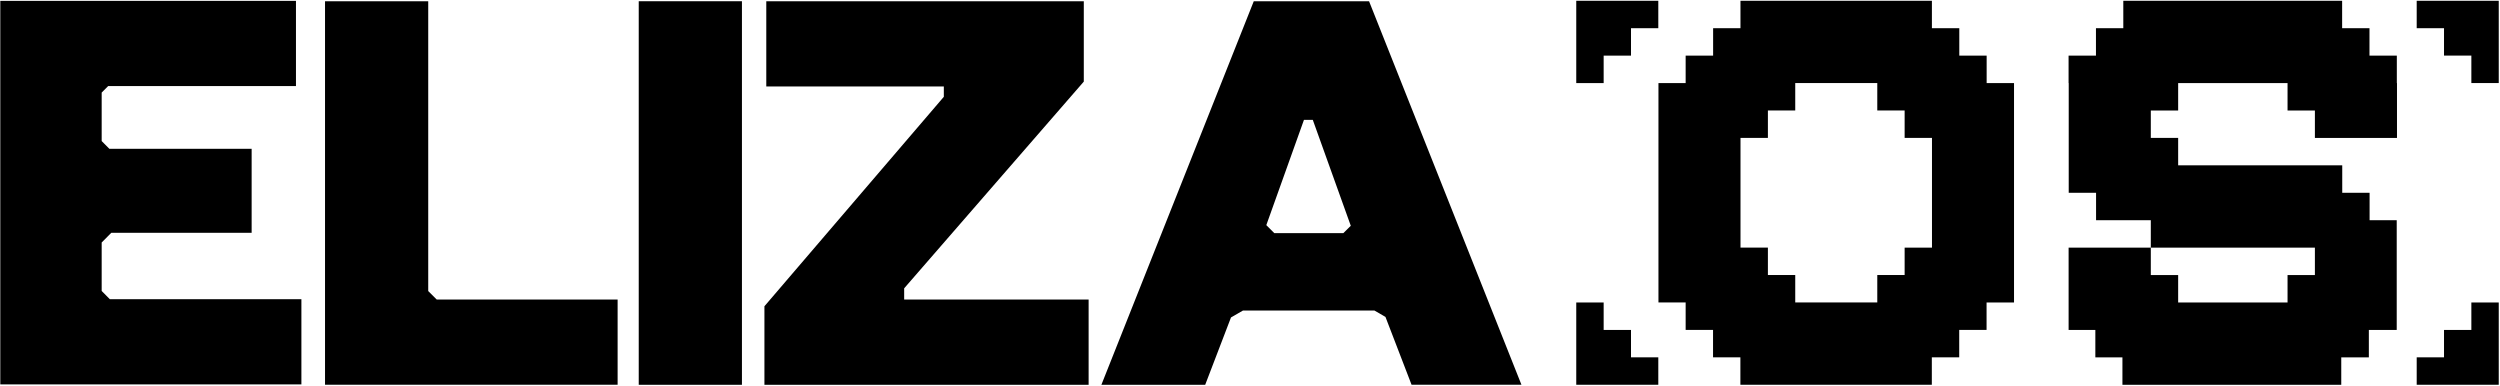
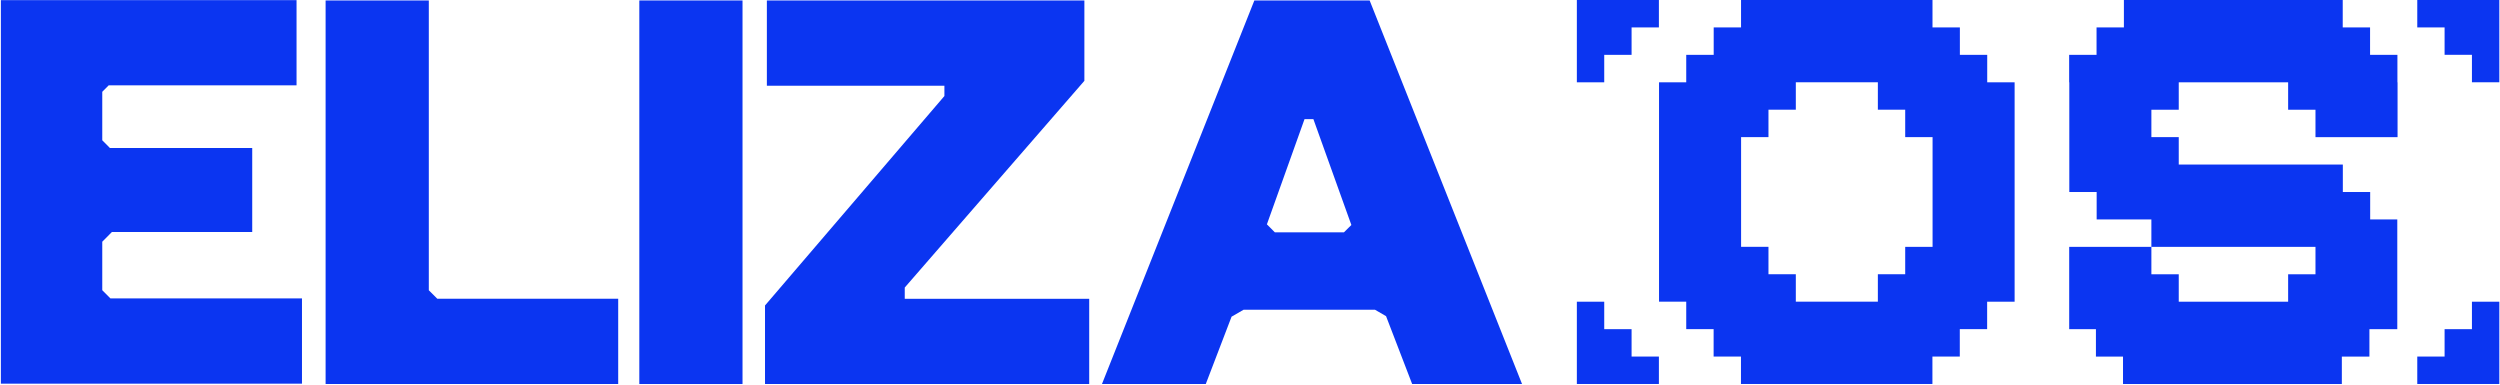
- <svg xmlns="http://www.w3.org/2000/svg" width="1608" height="248" viewBox="0 0 1608 248" fill="none">
-   <path fill-rule="evenodd" clip-rule="evenodd" d="M1013.85 53.443H1031.47V35.779H1049.06V18.139H1066.62V0.5H1013.85V53.443Z" fill="black" />
-   <path fill-rule="evenodd" clip-rule="evenodd" d="M1277.81 35.779H1260.22V18.139H1242.6V0.5H1119.47V18.139H1101.88V35.779H1084.21V53.443H1066.72V194.533H1084.21V212.197H1101.83V229.836H1119.42V247.475H1242.55V229.836H1260.17V212.197H1277.76V194.557H1295.42V53.443H1277.81V35.779ZM1242.65 159.279H1225.06V176.893H1207.47V194.533H1154.7V176.893H1137.11V159.254H1119.49V88.697H1137.11V71.057H1154.7V53.418H1207.47V71.057H1225.06V88.697H1242.65V159.279Z" fill="black" />
-   <path fill-rule="evenodd" clip-rule="evenodd" d="M1049.06 212.221H1031.47V194.557H1013.85V247.475H1066.62V229.836H1049.06V212.221Z" fill="black" />
-   <path fill-rule="evenodd" clip-rule="evenodd" d="M1589.58 212.221H1571.99V229.836H1554.42V247.475H1607.19V194.557H1589.58V212.221Z" fill="black" />
-   <path fill-rule="evenodd" clip-rule="evenodd" d="M1554.42 0.5V18.139H1571.99V35.754H1589.58V53.418H1607.19V0.5H1554.42Z" fill="black" />
-   <path fill-rule="evenodd" clip-rule="evenodd" d="M1541.64 35.779H1524.05V18.139H1506.46V0.5H1365.71V18.139H1348.12V35.779H1330.51V53.443H1330.6V124H1348.19V141.639H1383.4V159.279H1488.94V176.918H1471.35V194.557H1400.99V176.918H1383.4V159.279H1330.53V212.221H1347.73V229.86H1365.15V247.5H1505.9V229.86H1523.64V212.221H1541.57V141.639H1524.12V124H1506.53V106.336H1400.99V88.697H1383.4V71.082H1400.99V53.443H1471.35V71.082H1488.94V88.721H1541.74V53.443H1541.64V35.779Z" fill="black" />
-   <path fill-rule="evenodd" clip-rule="evenodd" d="M65.399 187.158V155.971L71.604 149.724H161.854V95.703H70.334L65.399 90.73V59.543L69.552 55.378H190.365V0.573H0.191V247.255H193.859V192.426H70.627L65.399 187.158Z" fill="black" />
-   <path fill-rule="evenodd" clip-rule="evenodd" d="M275.436 187.207V0.794H209.055V247.475H397.251V192.646H280.884L275.436 187.207Z" fill="black" />
-   <path d="M477.214 0.794H410.834V247.5H477.214V0.794Z" fill="black" />
-   <path fill-rule="evenodd" clip-rule="evenodd" d="M581.561 185.444L697.097 52.487V0.794H492.875V55.623H607.068V62.262L491.678 196.983V247.5H700.2V192.671H581.561V185.444Z" fill="black" />
-   <path fill-rule="evenodd" clip-rule="evenodd" d="M806.428 0.794L708.409 247.5H775.18L791.769 204.185L799.489 199.727H884.022L891.131 203.842L907.916 247.475H978.596L880.577 0.794H806.428ZM864.037 149.944H819.621L814.49 144.8L838.702 77.109H844.394L868.826 145.216L864.037 149.944Z" fill="black" />
+ <svg xmlns="http://www.w3.org/2000/svg" width="1608" height="247" viewBox="0 0 1608 247" fill="none">
+   <path fill-rule="evenodd" clip-rule="evenodd" d="M1014.23 52.943H1031.84V35.279H1049.43V17.639H1067V0H1014.23V52.943Z" fill="#0B35F1" />
+   <path fill-rule="evenodd" clip-rule="evenodd" d="M1278.18 35.279H1260.59V17.639H1242.98V0H1119.84V17.639H1102.25V35.279H1084.59V52.943H1067.09V194.033H1084.59V211.697H1102.2V229.336H1119.79V246.975H1242.93V229.336H1260.54V211.697H1278.13V194.057H1295.8V52.943H1278.18V35.279ZM1243.03 158.779H1225.43V176.393H1207.84V194.033H1155.07V176.393H1137.48V158.754H1119.87V88.197H1137.48V70.557H1155.07V52.918H1207.84V70.557H1225.43V88.197H1243.03V158.779Z" fill="#0B35F1" />
+   <path fill-rule="evenodd" clip-rule="evenodd" d="M1049.43 211.721H1031.84V194.057H1014.23V246.975H1067V229.336H1049.43V211.721Z" fill="#0B35F1" />
+   <path fill-rule="evenodd" clip-rule="evenodd" d="M1589.95 211.721H1572.36V229.336H1554.79V246.975H1607.57V194.057H1589.95V211.721Z" fill="#0B35F1" />
+   <path fill-rule="evenodd" clip-rule="evenodd" d="M1554.79 0V17.639H1572.36V35.254H1589.95V52.918H1607.57V0H1554.79Z" fill="#0B35F1" />
+   <path fill-rule="evenodd" clip-rule="evenodd" d="M1542.02 35.279H1524.43V17.639H1506.84V0H1366.09V17.639H1348.5V35.279H1330.88V52.943H1330.98V123.5H1348.57V141.139H1383.77V158.779H1489.32V176.418H1471.73V194.057H1401.37V176.418H1383.77V158.779H1330.91V211.721H1348.1V229.36H1365.52V247H1506.27V229.36H1524.01V211.721H1541.94V141.139H1524.5V123.5H1506.91V105.836H1401.37V88.197H1383.77V70.582H1401.37V52.943H1471.73V70.582H1489.32V88.221H1542.11V52.943H1542.02V35.279Z" fill="#0B35F1" />
+   <path fill-rule="evenodd" clip-rule="evenodd" d="M65.774 186.658V155.471L71.979 149.224H162.229V95.203H70.709L65.774 90.23V59.043L69.927 54.878H190.74V0.073H0.566V246.755H194.234V191.926H71.002L65.774 186.658Z" fill="#0B35F1" />
+   <path fill-rule="evenodd" clip-rule="evenodd" d="M275.811 186.707V0.294H209.43V246.975H397.626V192.146H281.259L275.811 186.707Z" fill="#0B35F1" />
+   <path d="M477.589 0.294H411.209V247H477.589V0.294Z" fill="#0B35F1" />
+   <path fill-rule="evenodd" clip-rule="evenodd" d="M581.936 184.944L697.472 51.987V0.294H493.25V55.123H607.443V61.762L492.053 196.483V247H700.575V192.171H581.936V184.944Z" fill="#0B35F1" />
+   <path fill-rule="evenodd" clip-rule="evenodd" d="M806.803 0.294L708.784 247H775.555L792.144 203.685L799.864 199.227H884.397L891.506 203.342L908.291 246.975H978.971L880.952 0.294H806.803ZM864.412 149.444H819.996L814.865 144.3L839.077 76.609H844.769L869.201 144.716L864.412 149.444Z" fill="#0B35F1" />
</svg>
